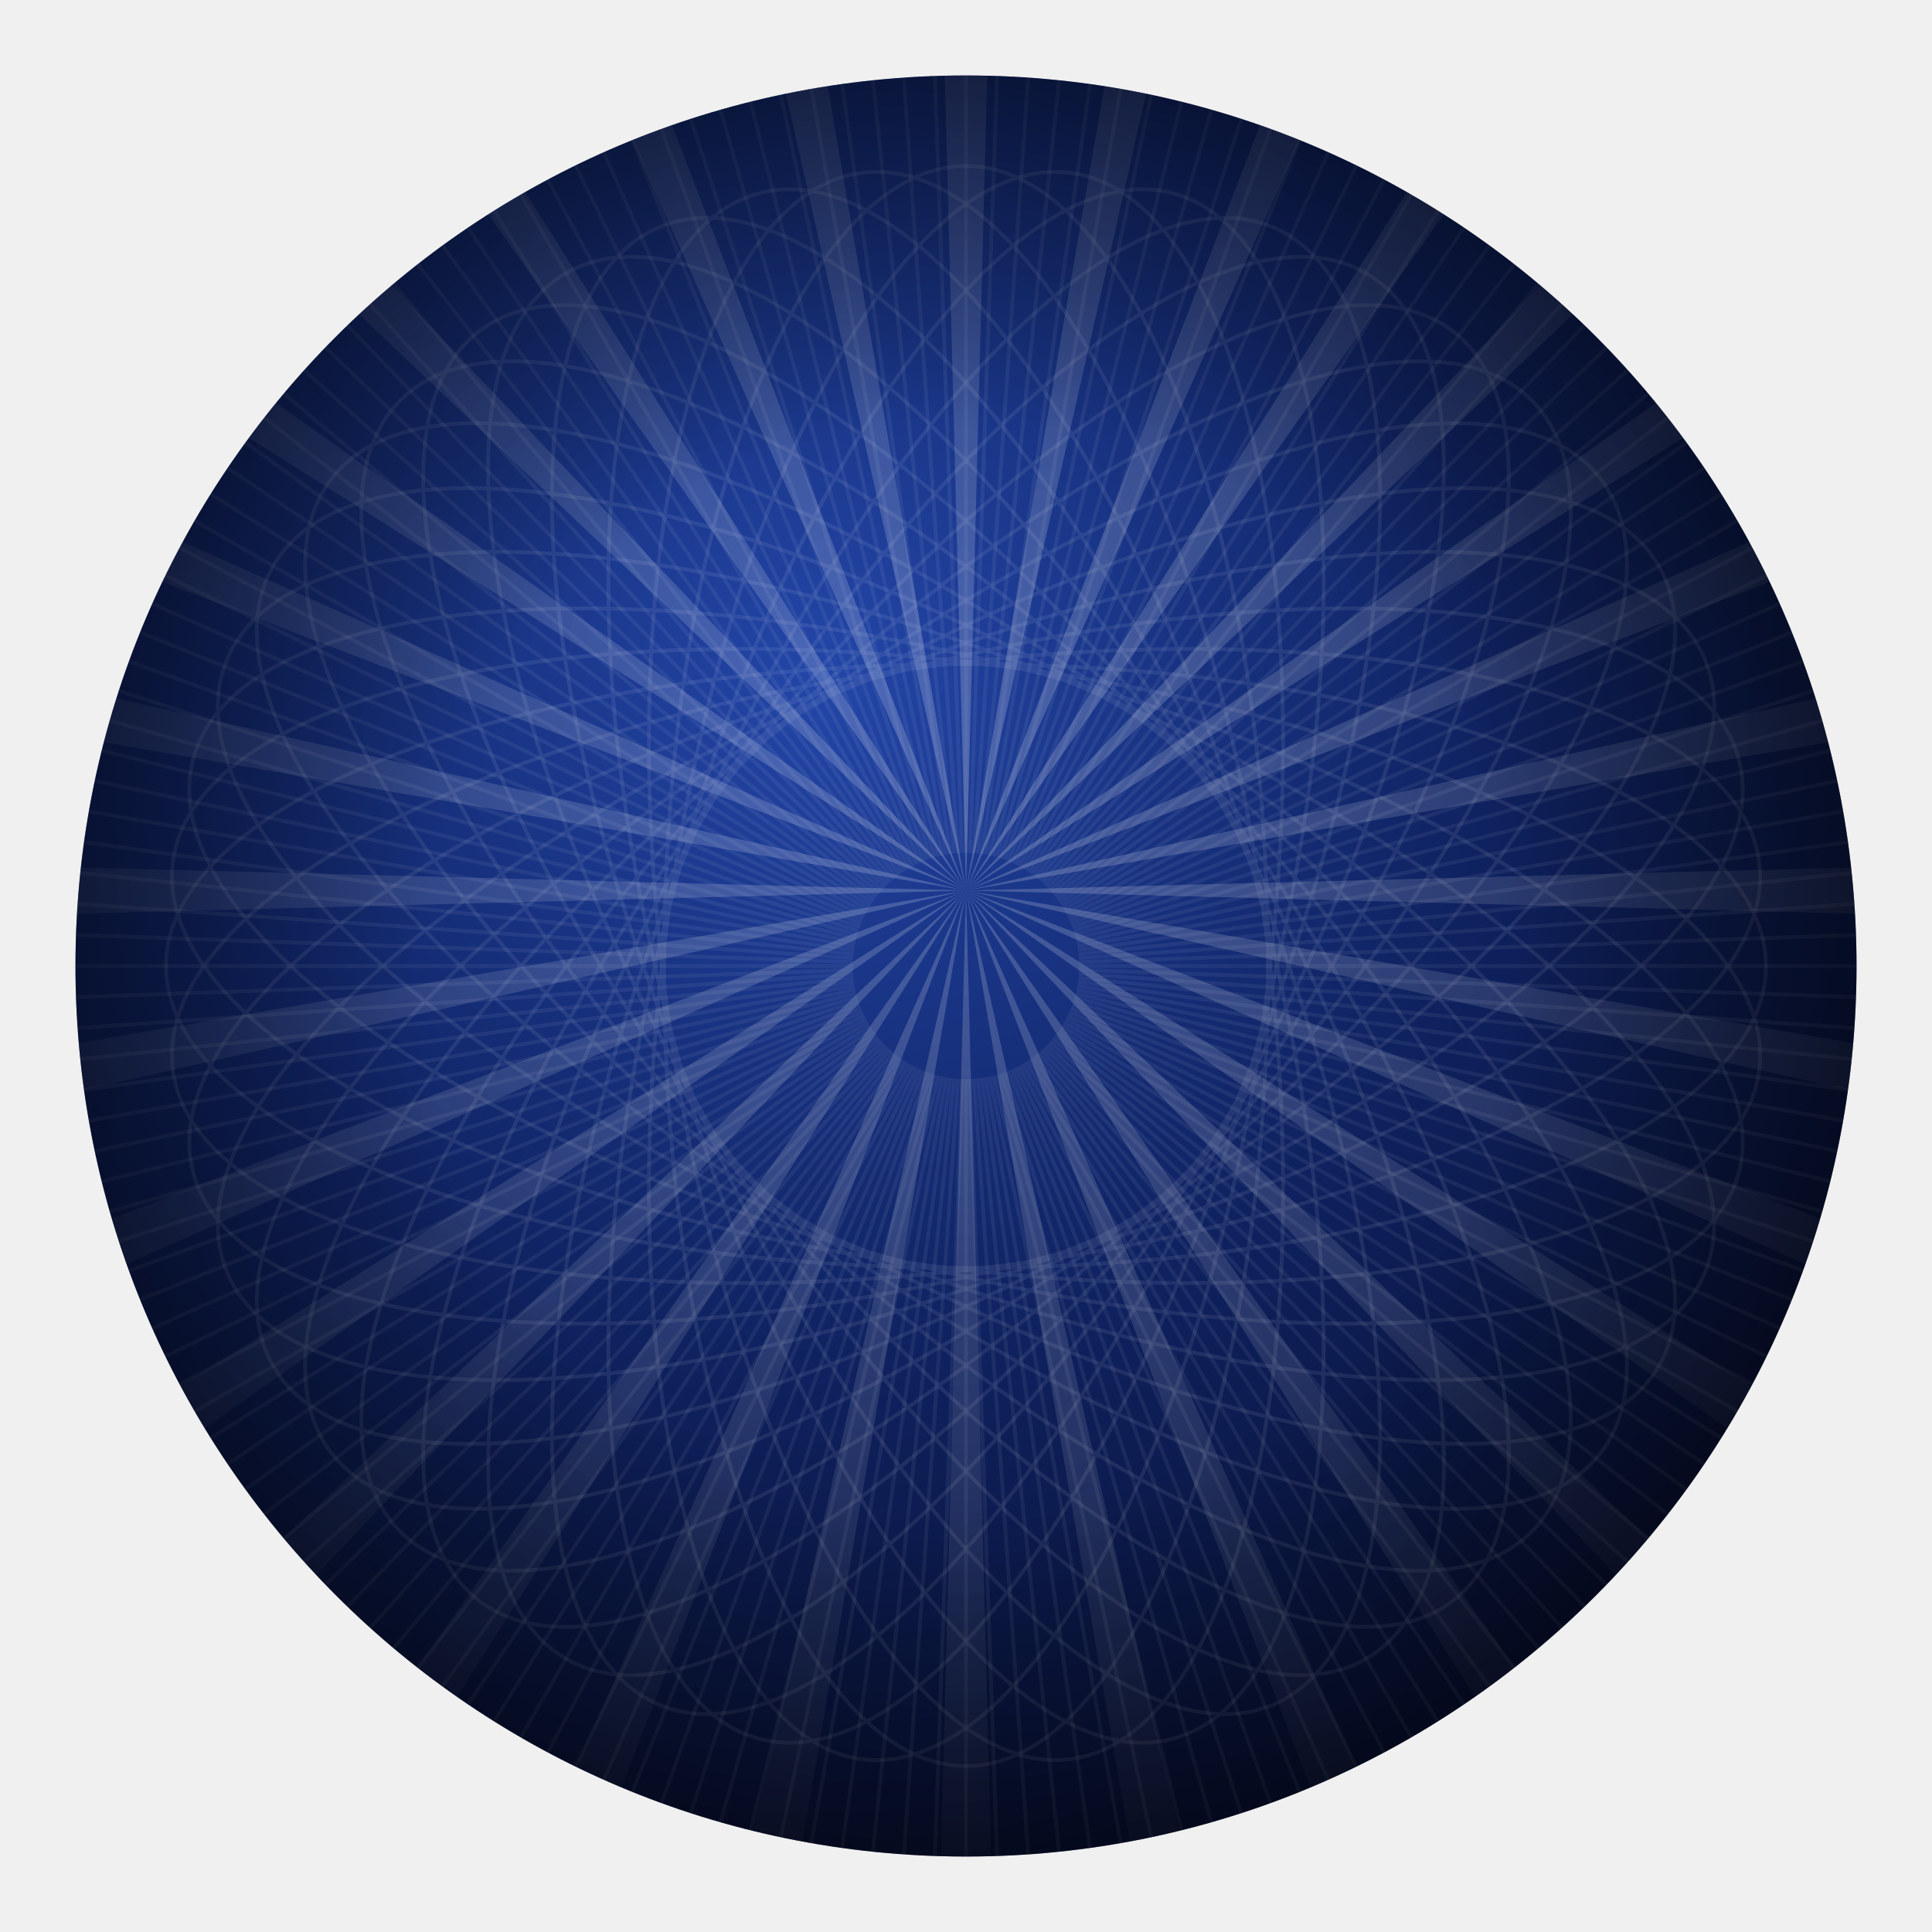
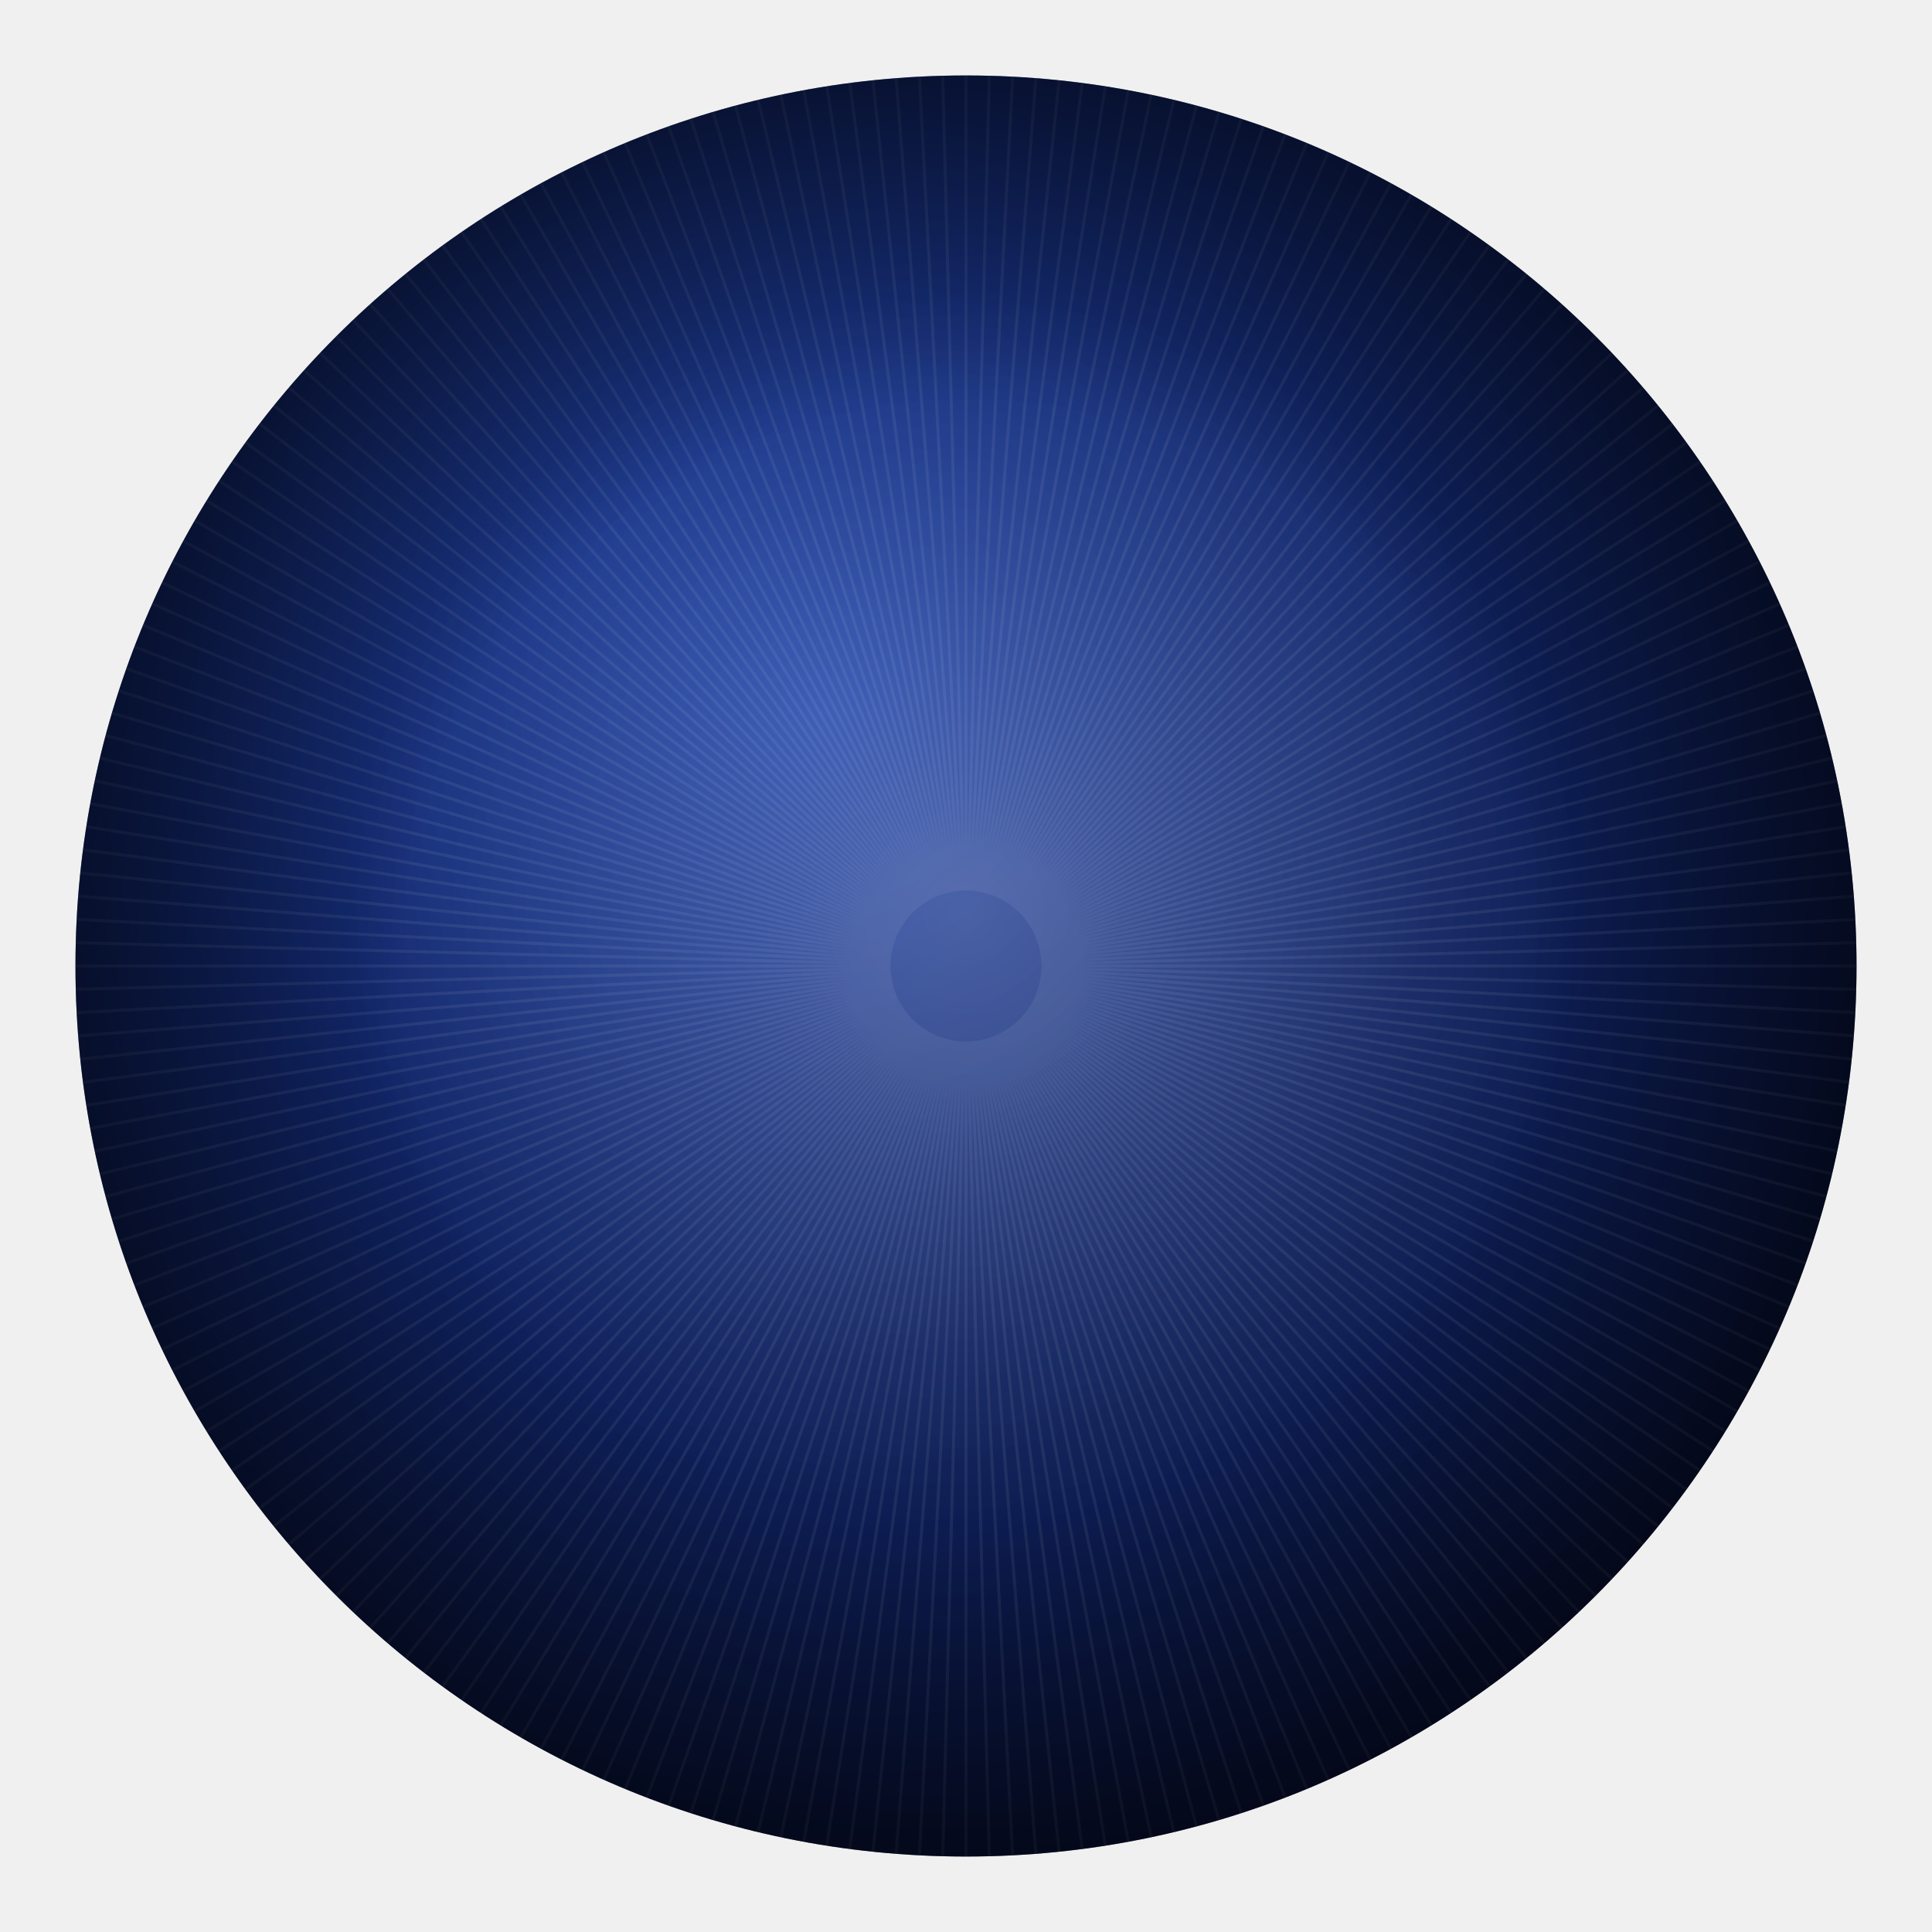
<svg xmlns="http://www.w3.org/2000/svg" viewBox="0 0 512 512">
  <defs>
-     <radialGradient id="field" cx=".42" cy=".34" r=".75">
-       <stop offset="0" stop-color="#2346A8" />
+     <radialGradient id="field" cx=".42" cy=".36" r=".72">
+       <stop offset="0" stop-color="#2448AC" />
      <stop offset="0.5" stop-color="#0F2260" />
      <stop offset="1" stop-color="#050B26" />
    </radialGradient>
-     <radialGradient id="rays" cx="0.5" cy="0.46" r=".5">
-       <stop offset="0" stop-color="#FFFFFF" stop-opacity=".5" />
+     <radialGradient id="lt" cx=".5" cy=".47" r=".34">
+       <stop offset="0" stop-color="#FFFFFF" stop-opacity=".2" />
      <stop offset="1" stop-color="#FFFFFF" stop-opacity="0" />
    </radialGradient>
    <radialGradient id="vig" cx=".5" cy=".5" r=".5">
-       <stop offset=".6" stop-color="#000" stop-opacity="0" />
-       <stop offset="1" stop-color="#000" stop-opacity=".45" />
+       <stop offset=".62" stop-color="#000" stop-opacity="0" />
+       <stop offset="1" stop-color="#000" stop-opacity=".5" />
    </radialGradient>
-     <clipPath id="in">
-       <circle cx="256" cy="256" r="236" />
-     </clipPath>
  </defs>
  <circle cx="256" cy="256" r="236" fill="url(#field)" />
-   <g clip-path="url(#in)">
-     <path d="M256 226L256 20M257.05 226.02L264.24 20.14M258.09 226.07L272.46 20.57M259.14 226.16L280.67 21.29M260.18 226.29L288.84 22.3M261.21 226.46L296.98 23.59M262.24 226.66L305.07 25.16M263.26 226.89L313.09 27.01M264.27 227.16L321.05 29.14M265.27 227.47L328.93 31.55M266.26 227.81L336.72 34.23M267.24 228.18L344.41 37.18M268.2 228.59L351.99 40.4M269.15 229.04L359.46 43.88M270.08 229.51L366.8 47.62M271 230.02L374 51.62M271.9 230.56L381.06 55.86M272.78 231.13L387.97 60.35M273.63 231.73L394.72 65.07M274.47 232.36L401.3 70.03M275.28 233.02L407.7 75.21M276.07 233.71L413.91 80.62M276.84 234.42L419.94 86.24M277.58 235.16L425.76 92.06M278.29 235.93L431.38 98.09M278.98 236.72L436.79 104.3M279.64 237.53L441.97 110.7M280.27 238.37L446.93 117.28M280.87 239.22L451.65 124.03M281.44 240.1L456.14 130.94M281.98 241L460.38 138M282.49 241.92L464.38 145.2M282.96 242.85L468.12 152.54M283.41 243.8L471.6 160.01M283.82 244.76L474.82 167.59M284.19 245.74L477.77 175.28M284.53 246.73L480.45 183.07M284.84 247.73L482.86 190.95M285.11 248.74L484.99 198.91M285.34 249.76L486.84 206.93M285.54 250.79L488.41 215.02M285.71 251.82L489.7 223.16M285.84 252.86L490.71 231.33M285.93 253.91L491.43 239.54M285.98 254.95L491.86 247.76M286 256L492 256M285.98 257.05L491.86 264.24M285.93 258.09L491.43 272.46M285.84 259.14L490.71 280.67M285.71 260.18L489.7 288.84M285.54 261.21L488.41 296.98M285.34 262.24L486.84 305.07M285.11 263.26L484.99 313.09M284.84 264.27L482.86 321.05M284.53 265.27L480.45 328.93M284.19 266.26L477.77 336.72M283.82 267.24L474.82 344.41M283.41 268.2L471.6 351.99M282.96 269.15L468.12 359.46M282.49 270.08L464.38 366.8M281.98 271L460.38 374M281.44 271.9L456.14 381.06M280.87 272.78L451.65 387.97M280.27 273.63L446.93 394.72M279.64 274.47L441.97 401.3M278.98 275.28L436.79 407.7M278.29 276.07L431.38 413.91M277.58 276.84L425.76 419.94M276.84 277.58L419.94 425.76M276.07 278.29L413.91 431.38M275.28 278.98L407.7 436.79M274.47 279.64L401.3 441.97M273.63 280.27L394.72 446.93M272.78 280.87L387.97 451.65M271.9 281.44L381.06 456.14M271 281.98L374 460.38M270.08 282.49L366.8 464.38M269.15 282.96L359.46 468.12M268.2 283.41L351.99 471.6M267.24 283.82L344.41 474.82M266.26 284.19L336.72 477.77M265.27 284.53L328.93 480.45M264.27 284.84L321.05 482.86M263.26 285.11L313.09 484.99M262.24 285.34L305.07 486.84M261.21 285.54L296.98 488.41M260.18 285.71L288.84 489.7M259.14 285.84L280.67 490.71M258.09 285.93L272.46 491.43M257.05 285.98L264.24 491.86M256 286L256 492M254.95 285.98L247.76 491.86M253.91 285.93L239.54 491.43M252.86 285.84L231.33 490.71M251.82 285.71L223.16 489.7M250.79 285.54L215.02 488.41M249.76 285.34L206.93 486.84M248.74 285.11L198.91 484.99M247.73 284.84L190.95 482.86M246.73 284.53L183.07 480.45M245.74 284.19L175.28 477.77M244.76 283.82L167.59 474.82M243.8 283.41L160.01 471.6M242.85 282.96L152.54 468.12M241.92 282.49L145.2 464.38M241 281.98L138 460.38M240.1 281.44L130.94 456.14M239.22 280.87L124.03 451.65M238.37 280.27L117.28 446.93M237.53 279.64L110.7 441.97M236.72 278.98L104.3 436.79M235.93 278.29L98.09 431.38M235.16 277.58L92.06 425.76M234.42 276.84L86.24 419.94M233.71 276.07L80.62 413.91M233.02 275.28L75.21 407.7M232.36 274.47L70.03 401.3M231.73 273.63L65.07 394.72M231.13 272.78L60.35 387.97M230.56 271.9L55.86 381.06M230.02 271L51.62 374M229.51 270.08L47.62 366.8M229.04 269.15L43.88 359.46M228.59 268.2L40.4 351.99M228.18 267.24L37.18 344.41M227.81 266.26L34.23 336.72M227.47 265.27L31.55 328.93M227.16 264.27L29.14 321.05M226.89 263.26L27.01 313.09M226.66 262.24L25.16 305.07M226.46 261.21L23.59 296.98M226.29 260.18L22.3 288.84M226.16 259.14L21.29 280.67M226.07 258.09L20.57 272.46M226.02 257.05L20.14 264.24M226 256L20 256M226.02 254.95L20.14 247.76M226.07 253.91L20.57 239.54M226.16 252.86L21.29 231.33M226.29 251.82L22.3 223.16M226.46 250.79L23.59 215.02M226.66 249.76L25.16 206.93M226.89 248.74L27.01 198.91M227.16 247.73L29.14 190.95M227.47 246.73L31.55 183.07M227.81 245.74L34.23 175.28M228.18 244.76L37.18 167.59M228.59 243.8L40.4 160.01M229.04 242.85L43.88 152.54M229.51 241.92L47.62 145.2M230.02 241L51.62 138M230.56 240.1L55.86 130.94M231.13 239.22L60.35 124.03M231.73 238.37L65.07 117.28M232.36 237.53L70.03 110.7M233.02 236.72L75.21 104.3M233.71 235.93L80.62 98.09M234.42 235.16L86.24 92.06M235.16 234.42L92.06 86.24M235.93 233.71L98.09 80.62M236.72 233.02L104.3 75.21M237.53 232.36L110.7 70.03M238.37 231.73L117.28 65.07M239.22 231.13L124.03 60.35M240.1 230.56L130.94 55.86M241 230.02L138 51.62M241.92 229.51L145.2 47.62M242.85 229.04L152.54 43.88M243.8 228.59L160.01 40.4M244.76 228.18L167.59 37.18M245.74 227.81L175.28 34.23M246.73 227.47L183.07 31.55M247.73 227.16L190.95 29.14M248.74 226.89L198.91 27.01M249.76 226.66L206.93 25.16M250.79 226.46L215.02 23.59M251.82 226.29L223.16 22.3M252.86 226.16L231.33 21.29M253.91 226.07L239.54 20.57M254.95 226.02L247.76 20.14" stroke="#FFFFFF" stroke-width="1" opacity=".06" />
-     <g fill="none" stroke="#FFFFFF" stroke-width="1" opacity=".08">
-       <ellipse cx="256" cy="256" rx="212" ry="80" transform="rotate(0 256 256)" />
-       <ellipse cx="256" cy="256" rx="212" ry="80" transform="rotate(7.5 256 256)" />
-       <ellipse cx="256" cy="256" rx="212" ry="80" transform="rotate(15 256 256)" />
-       <ellipse cx="256" cy="256" rx="212" ry="80" transform="rotate(22.5 256 256)" />
-       <ellipse cx="256" cy="256" rx="212" ry="80" transform="rotate(30 256 256)" />
-       <ellipse cx="256" cy="256" rx="212" ry="80" transform="rotate(37.5 256 256)" />
-       <ellipse cx="256" cy="256" rx="212" ry="80" transform="rotate(45 256 256)" />
-       <ellipse cx="256" cy="256" rx="212" ry="80" transform="rotate(52.5 256 256)" />
-       <ellipse cx="256" cy="256" rx="212" ry="80" transform="rotate(60 256 256)" />
-       <ellipse cx="256" cy="256" rx="212" ry="80" transform="rotate(67.5 256 256)" />
-       <ellipse cx="256" cy="256" rx="212" ry="80" transform="rotate(75 256 256)" />
-       <ellipse cx="256" cy="256" rx="212" ry="80" transform="rotate(82.5 256 256)" />
-       <ellipse cx="256" cy="256" rx="212" ry="80" transform="rotate(90 256 256)" />
-       <ellipse cx="256" cy="256" rx="212" ry="80" transform="rotate(97.5 256 256)" />
-       <ellipse cx="256" cy="256" rx="212" ry="80" transform="rotate(105 256 256)" />
-       <ellipse cx="256" cy="256" rx="212" ry="80" transform="rotate(112.5 256 256)" />
-       <ellipse cx="256" cy="256" rx="212" ry="80" transform="rotate(120 256 256)" />
-       <ellipse cx="256" cy="256" rx="212" ry="80" transform="rotate(127.5 256 256)" />
-       <ellipse cx="256" cy="256" rx="212" ry="80" transform="rotate(135 256 256)" />
-       <ellipse cx="256" cy="256" rx="212" ry="80" transform="rotate(142.5 256 256)" />
-       <ellipse cx="256" cy="256" rx="212" ry="80" transform="rotate(150 256 256)" />
-       <ellipse cx="256" cy="256" rx="212" ry="80" transform="rotate(157.5 256 256)" />
-       <ellipse cx="256" cy="256" rx="212" ry="80" transform="rotate(165 256 256)" />
-       <ellipse cx="256" cy="256" rx="212" ry="80" transform="rotate(172.5 256 256)" />
-     </g>
-     <path d="M256 236L247.42 -93.89L264.58 -93.89zM256 236L311.94 -89.22L328.77 -85.88zM256 236L374.32 -72.06L390.17 -65.49zM256 236L432.14 -43.06L446.41 -33.53zM256 236L483.2 -3.33L495.33 8.8zM256 236L525.53 45.59L535.06 59.86zM256 236L557.49 101.83L564.06 117.68zM256 236L577.88 163.23L581.22 180.06zM256 236L585.89 227.42L585.89 244.58zM256 236L581.22 291.94L577.88 308.77zM256 236L564.06 354.32L557.49 370.17zM256 236L535.06 412.14L525.53 426.41zM256 236L495.33 463.2L483.2 475.33zM256 236L446.41 505.53L432.14 515.06zM256 236L390.17 537.49L374.32 544.06zM256 236L328.77 557.88L311.94 561.22zM256 236L264.58 565.89L247.42 565.89zM256 236L200.06 561.22L183.23 557.88zM256 236L137.68 544.06L121.83 537.49zM256 236L79.86 515.06L65.59 505.53zM256 236L28.8 475.33L16.67 463.2zM256 236L-13.53 426.41L-23.06 412.14zM256 236L-45.49 370.17L-52.06 354.32zM256 236L-65.88 308.77L-69.22 291.94zM256 236L-73.89 244.58L-73.89 227.42zM256 236L-69.22 180.06L-65.88 163.23zM256 236L-52.06 117.68L-45.49 101.83zM256 236L-23.06 59.86L-13.53 45.59zM256 236L16.67 8.8L28.8 -3.33zM256 236L65.59 -33.53L79.86 -43.06zM256 236L121.83 -65.49L137.68 -72.06zM256 236L183.23 -85.88L200.06 -89.22z" fill="url(#rays)" opacity="0.42" />
-     <g fill="#FFFFFF" />
-     <circle cx="256" cy="256" r="236" fill="url(#vig)" />
-   </g>
+   <path d="M256 236L256 20M256.52 236.01L262.18 20.08M257.05 236.03L268.35 20.32M257.57 236.06L274.52 20.73M258.09 236.11L280.67 21.29M258.61 236.17L286.8 22.02M259.13 236.25L292.92 22.91M259.64 236.33L299.01 23.95M260.16 236.44L305.07 25.16M260.67 236.55L311.09 26.52M261.18 236.68L317.08 28.04M261.68 236.82L323.03 29.72M262.18 236.98L328.93 31.55M262.68 237.15L334.78 33.54M263.17 237.33L340.57 35.68M263.65 237.52L346.31 37.96M264.13 237.73L351.99 40.4M264.61 237.95L357.6 42.99M265.08 238.18L363.14 45.72M265.54 238.42L368.61 48.6M266 238.68L374 51.62M266.45 238.95L379.31 54.78M266.89 239.23L384.53 58.07M267.33 239.52L389.67 61.51M267.76 239.82L394.72 65.07M268.18 240.13L399.67 68.77M268.59 240.46L404.52 72.59M268.99 240.79L409.27 76.54M269.38 241.14L413.91 80.62M269.77 241.49L418.45 84.81M270.14 241.86L422.88 89.12M270.51 242.23L427.19 93.55M270.86 242.62L431.38 98.09M271.21 243.01L435.46 102.73M271.54 243.41L439.41 107.48M271.87 243.82L443.23 112.33M272.18 244.24L446.93 117.28M272.48 244.67L450.49 122.33M272.77 245.11L453.93 127.47M273.05 245.55L457.22 132.69M273.32 246L460.38 138M273.58 246.46L463.4 143.39M273.82 246.92L466.28 148.86M274.05 247.39L469.01 154.4M274.27 247.87L471.6 160.01M274.48 248.35L474.04 165.69M274.67 248.83L476.32 171.43M274.85 249.32L478.46 177.22M275.02 249.82L480.45 183.07M275.18 250.32L482.28 188.97M275.32 250.82L483.96 194.92M275.45 251.33L485.48 200.91M275.56 251.84L486.84 206.93M275.67 252.36L488.05 212.99M275.75 252.87L489.09 219.08M275.83 253.39L489.98 225.2M275.89 253.91L490.71 231.33M275.94 254.43L491.27 237.48M275.97 254.95L491.68 243.65M275.99 255.48L491.92 249.82M276 256L492 256M275.99 256.52L491.92 262.18M275.97 257.05L491.68 268.35M275.94 257.57L491.27 274.52M275.89 258.09L490.71 280.67M275.83 258.61L489.98 286.8M275.75 259.13L489.09 292.92M275.67 259.64L488.05 299.01M275.56 260.16L486.84 305.07M275.45 260.67L485.48 311.09M275.32 261.18L483.96 317.08M275.18 261.68L482.28 323.03M275.02 262.18L480.45 328.93M274.85 262.68L478.46 334.78M274.67 263.17L476.32 340.57M274.48 263.65L474.04 346.31M274.27 264.13L471.6 351.99M274.05 264.61L469.01 357.6M273.82 265.08L466.28 363.14M273.58 265.54L463.4 368.61M273.32 266L460.38 374M273.05 266.45L457.22 379.31M272.77 266.89L453.93 384.53M272.48 267.33L450.49 389.67M272.18 267.76L446.93 394.72M271.87 268.18L443.23 399.67M271.54 268.59L439.41 404.52M271.21 268.99L435.46 409.27M270.86 269.38L431.38 413.91M270.51 269.77L427.19 418.45M270.14 270.14L422.88 422.88M269.77 270.51L418.45 427.19M269.38 270.86L413.91 431.38M268.99 271.21L409.27 435.46M268.59 271.54L404.52 439.41M268.18 271.87L399.67 443.23M267.76 272.18L394.72 446.93M267.33 272.48L389.67 450.49M266.89 272.77L384.53 453.93M266.45 273.05L379.31 457.22M266 273.32L374 460.38M265.54 273.58L368.61 463.4M265.08 273.82L363.14 466.28M264.61 274.05L357.6 469.01M264.13 274.27L351.99 471.6M263.65 274.48L346.31 474.04M263.17 274.67L340.57 476.32M262.68 274.85L334.78 478.46M262.18 275.02L328.93 480.45M261.68 275.18L323.03 482.28M261.18 275.32L317.08 483.96M260.67 275.45L311.09 485.48M260.16 275.56L305.07 486.84M259.64 275.67L299.01 488.05M259.13 275.75L292.92 489.09M258.61 275.83L286.8 489.98M258.09 275.89L280.67 490.71M257.57 275.94L274.52 491.27M257.05 275.97L268.35 491.68M256.52 275.99L262.18 491.92M256 276L256 492M255.48 275.99L249.82 491.92M254.95 275.97L243.65 491.68M254.43 275.94L237.48 491.27M253.91 275.89L231.33 490.71M253.39 275.83L225.2 489.98M252.87 275.75L219.08 489.09M252.36 275.67L212.99 488.05M251.84 275.56L206.93 486.84M251.33 275.45L200.91 485.48M250.82 275.32L194.92 483.96M250.32 275.18L188.97 482.28M249.82 275.02L183.07 480.45M249.32 274.85L177.22 478.46M248.83 274.67L171.43 476.32M248.35 274.48L165.69 474.04M247.87 274.27L160.01 471.6M247.39 274.05L154.4 469.01M246.92 273.82L148.86 466.28M246.46 273.58L143.39 463.4M246 273.32L138 460.38M245.55 273.05L132.69 457.22M245.11 272.77L127.47 453.93M244.67 272.48L122.33 450.49M244.24 272.18L117.28 446.93M243.82 271.87L112.33 443.23M243.41 271.54L107.48 439.41M243.01 271.21L102.73 435.46M242.62 270.86L98.09 431.38M242.23 270.51L93.55 427.19M241.86 270.14L89.12 422.88M241.49 269.77L84.81 418.45M241.14 269.38L80.62 413.91M240.79 268.99L76.54 409.27M240.46 268.59L72.59 404.52M240.13 268.18L68.77 399.67M239.82 267.76L65.07 394.72M239.52 267.33L61.51 389.67M239.23 266.89L58.07 384.53M238.95 266.45L54.78 379.31M238.68 266L51.62 374M238.42 265.54L48.6 368.61M238.18 265.08L45.72 363.14M237.95 264.61L42.99 357.6M237.73 264.13L40.4 351.99M237.52 263.65L37.96 346.31M237.33 263.17L35.68 340.57M237.15 262.68L33.54 334.78M236.98 262.18L31.55 328.93M236.82 261.68L29.72 323.03M236.68 261.18L28.04 317.08M236.55 260.67L26.52 311.09M236.44 260.16L25.16 305.07M236.33 259.64L23.95 299.01M236.25 259.13L22.91 292.92M236.17 258.61L22.02 286.8M236.11 258.09L21.29 280.67M236.06 257.57L20.73 274.52M236.03 257.05L20.32 268.35M236.01 256.52L20.08 262.18M236 256L20 256M236.01 255.48L20.08 249.82M236.03 254.95L20.32 243.65M236.06 254.43L20.73 237.48M236.11 253.91L21.29 231.33M236.17 253.39L22.02 225.2M236.25 252.87L22.91 219.08M236.33 252.36L23.95 212.99M236.44 251.84L25.16 206.93M236.55 251.33L26.52 200.91M236.68 250.82L28.04 194.92M236.82 250.32L29.72 188.97M236.98 249.82L31.55 183.07M237.15 249.32L33.54 177.22M237.33 248.83L35.68 171.43M237.52 248.35L37.96 165.69M237.73 247.87L40.4 160.01M237.95 247.39L42.99 154.4M238.18 246.92L45.72 148.86M238.42 246.46L48.6 143.39M238.68 246L51.62 138M238.95 245.55L54.78 132.69M239.23 245.11L58.07 127.47M239.52 244.67L61.51 122.33M239.82 244.24L65.07 117.28M240.13 243.82L68.77 112.33M240.46 243.41L72.59 107.48M240.79 243.01L76.54 102.73M241.14 242.62L80.62 98.09M241.49 242.23L84.81 93.55M241.86 241.86L89.12 89.12M242.23 241.49L93.55 84.81M242.62 241.14L98.09 80.62M243.01 240.79L102.73 76.54M243.41 240.46L107.48 72.59M243.82 240.13L112.33 68.77M244.24 239.82L117.28 65.07M244.67 239.52L122.33 61.51M245.11 239.23L127.47 58.07M245.55 238.95L132.69 54.78M246 238.68L138 51.62M246.46 238.42L143.39 48.6M246.92 238.18L148.86 45.72M247.39 237.95L154.4 42.99M247.87 237.73L160.01 40.4M248.35 237.52L165.69 37.96M248.83 237.33L171.43 35.68M249.32 237.15L177.22 33.54M249.82 236.98L183.07 31.55M250.32 236.82L188.97 29.72M250.82 236.68L194.92 28.04M251.33 236.55L200.91 26.52M251.84 236.44L206.93 25.16M252.36 236.33L212.99 23.95M252.87 236.25L219.08 22.91M253.39 236.17L225.2 22.02M253.91 236.11L231.33 21.29M254.43 236.06L237.48 20.73M254.95 236.03L243.65 20.32M255.48 236.01L249.82 20.08" stroke="#FFFFFF" stroke-width=".8" opacity=".07" />
+   <circle cx="256" cy="256" r="236" fill="url(#lt)" />
+   <circle cx="256" cy="256" r="236" fill="url(#vig)" />
</svg>
